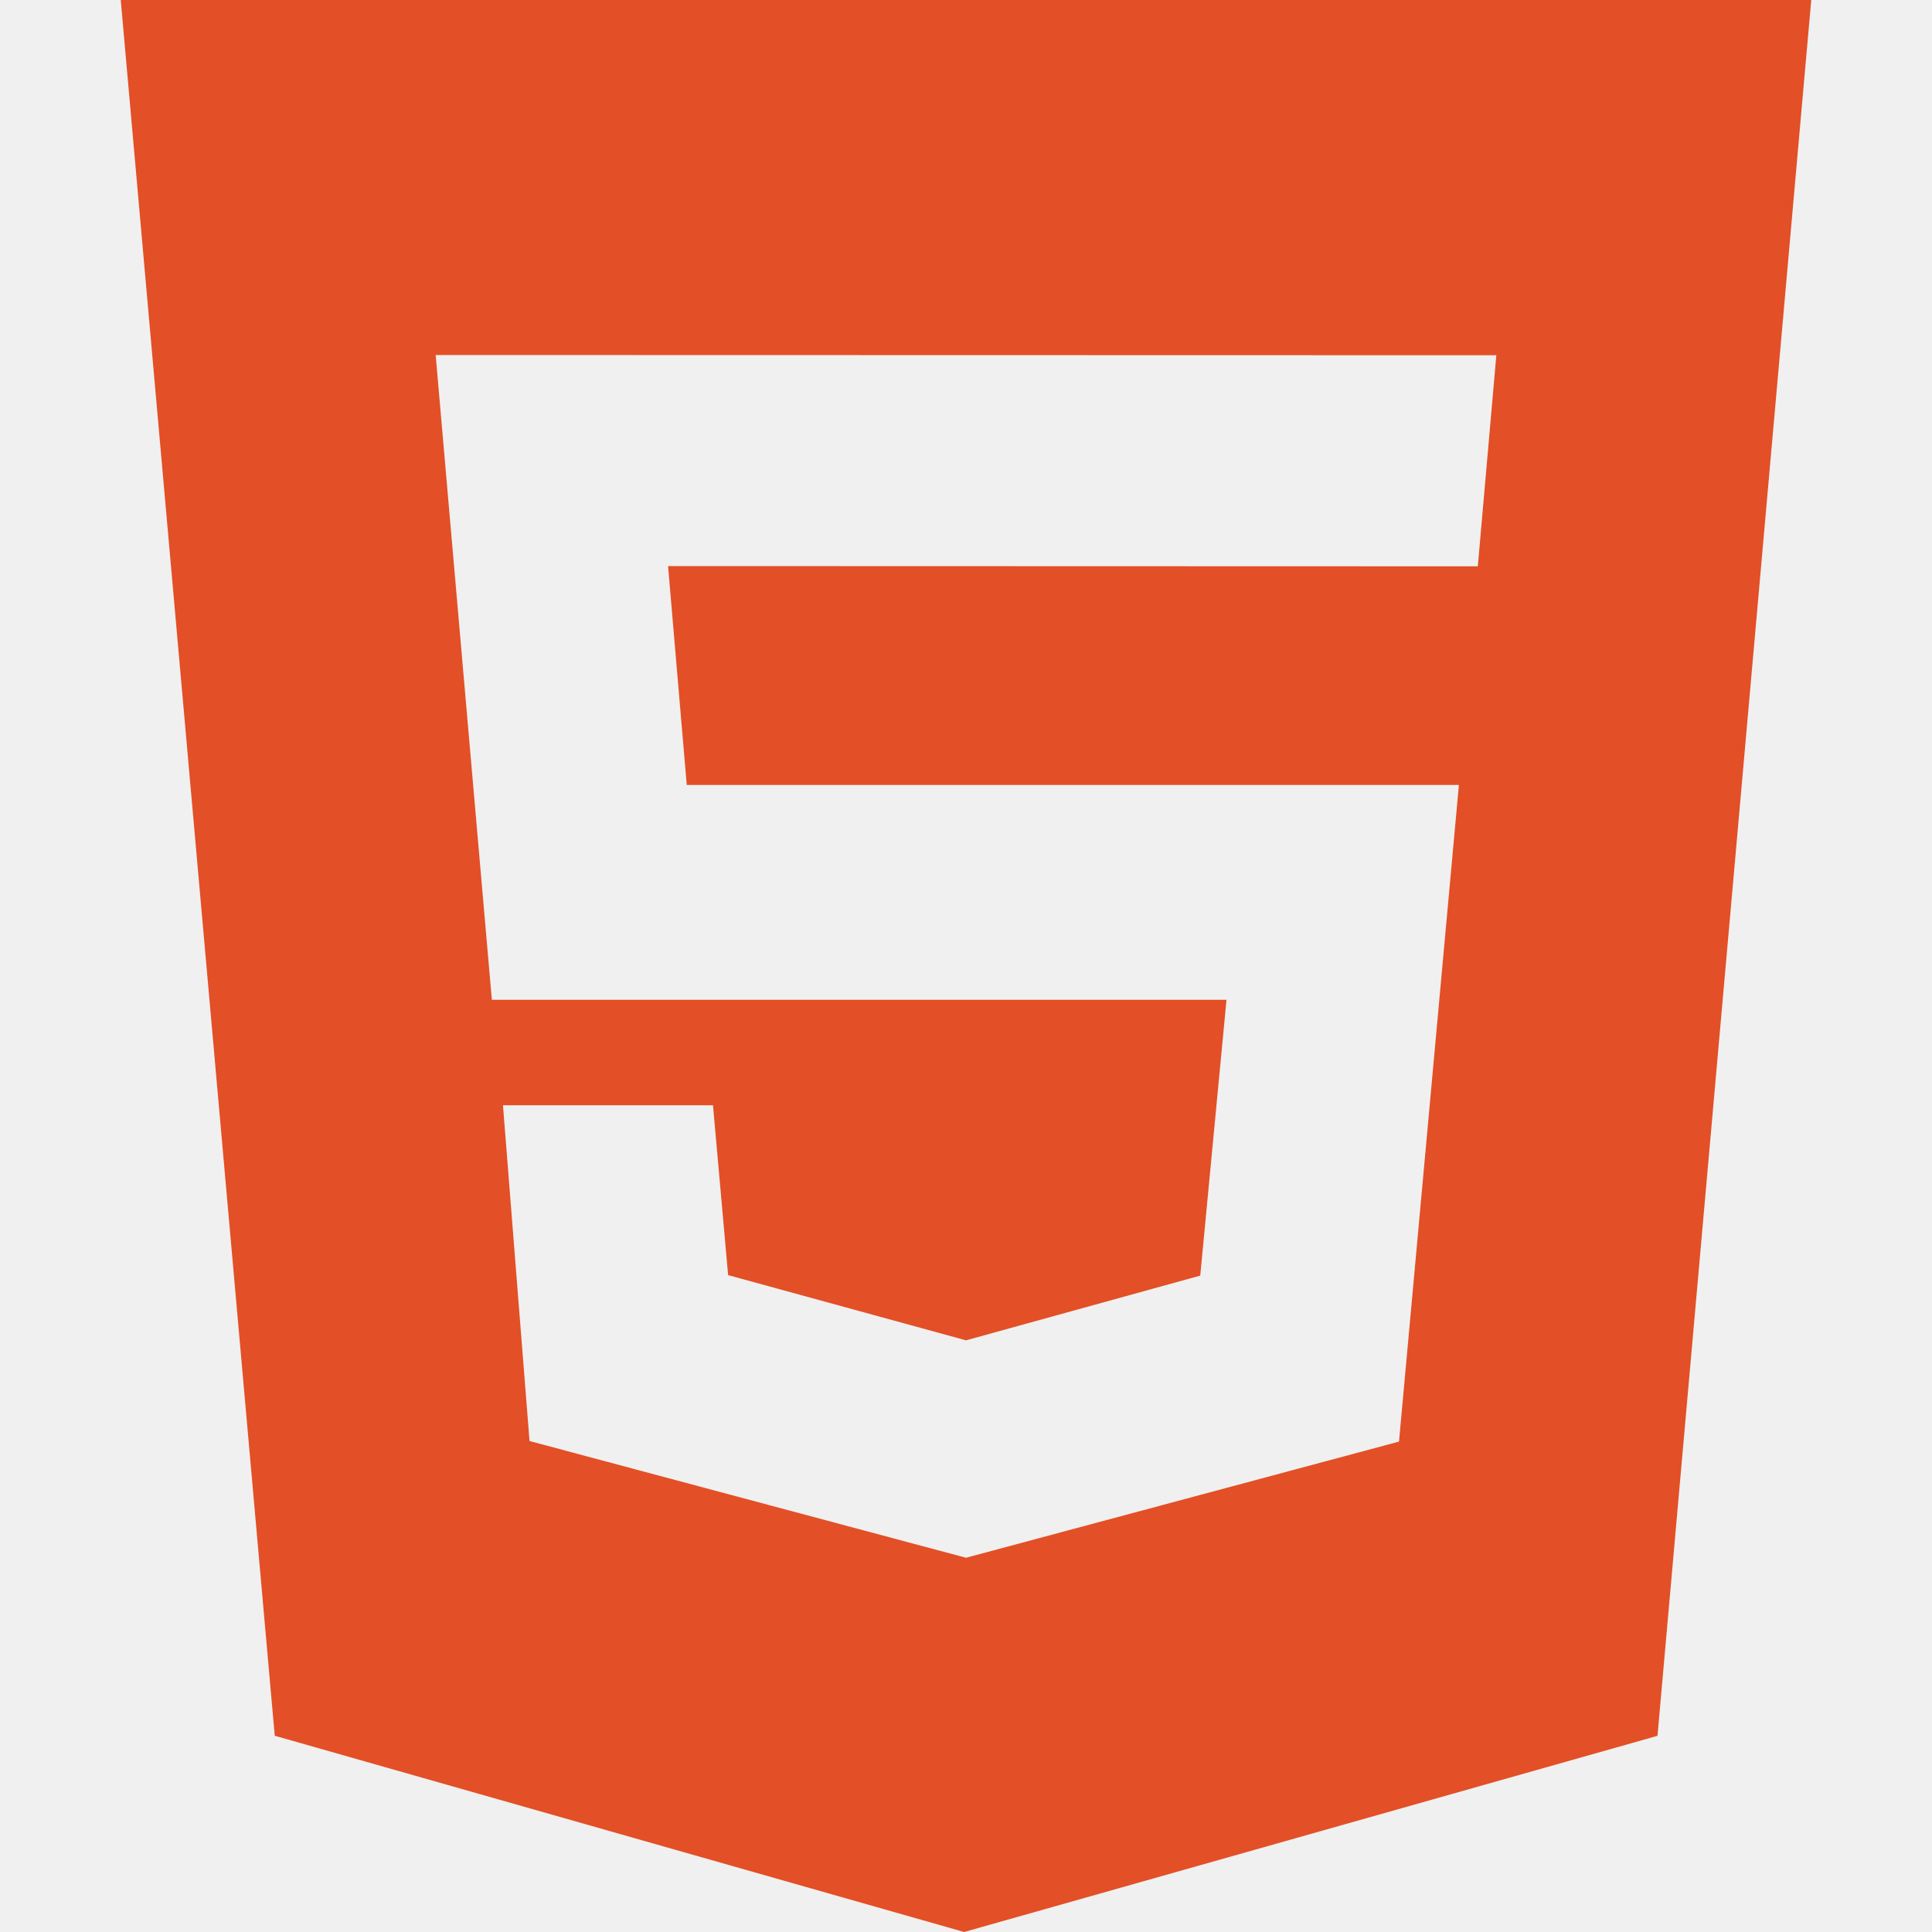
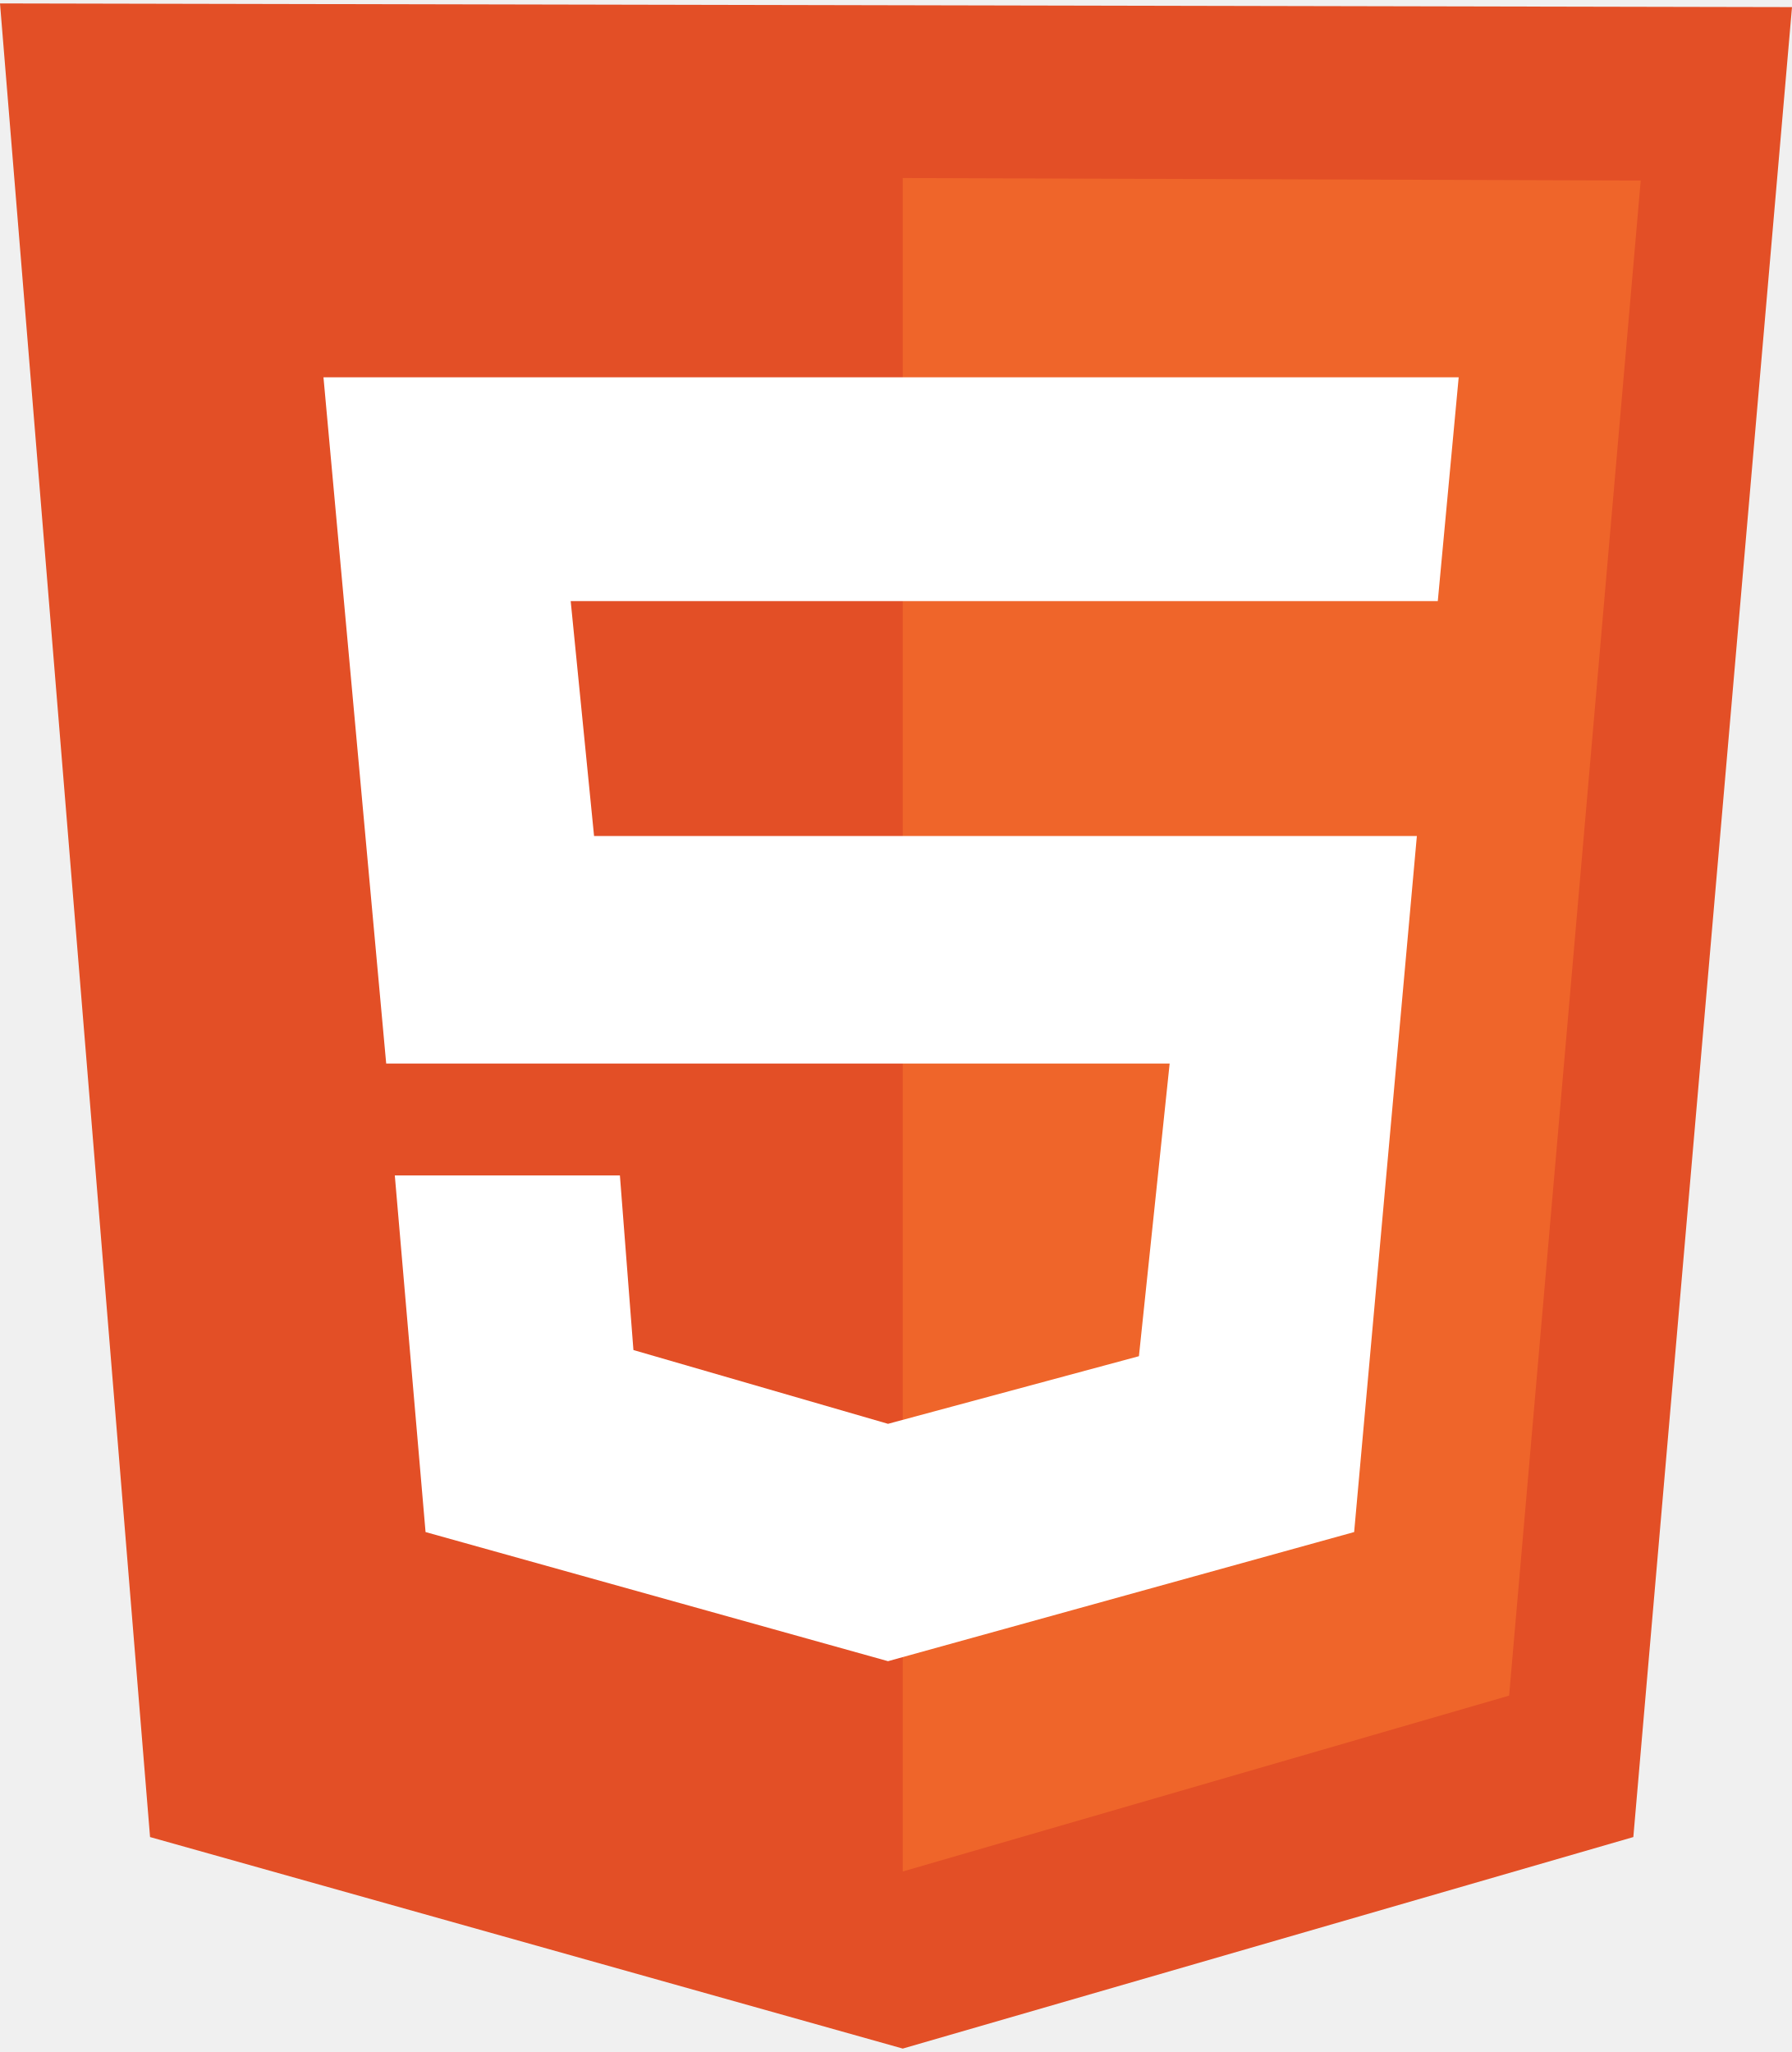
- <svg xmlns="http://www.w3.org/2000/svg" fill="#E34F26" role="img" viewBox="0 0 24 24">
-   <path d="M1.5 0h21l-1.91 21.563L11.977 24l-8.564-2.438L1.5 0zm7.031 9.75l-.232-2.718 10.059.003.23-2.622L5.412 4.41l.698 8.01h9.126l-.326 3.426-2.91.804-2.955-.81-.188-2.11H6.248l.33 4.171L12 19.351l5.379-1.443.744-8.157H8.531z" />
+ <svg xmlns="http://www.w3.org/2000/svg" fill="none" height="2500" width="2183" viewBox="0 0 124 141.532">
+   <path d="M10.383 126.894L0 0l124 .255-10.979 126.639-50.553 14.638z" fill="#e34f26" />
+   <path d="M62.468 129.277V12.085l51.064.17-9.106 104.851z" fill="#ef652a" />
+   <path d="M99.49 41.362l1.446-15.49H22.383l4.34 47.49h54.213L78.81 93.617l-17.362 4.68-17.617-5.106-.936-12.085H27.319l2.128 24.681 32 8.936 32.255-8.936 4.34-48.17H41.107L39.49 41.362z" fill="#fff" />
</svg>
